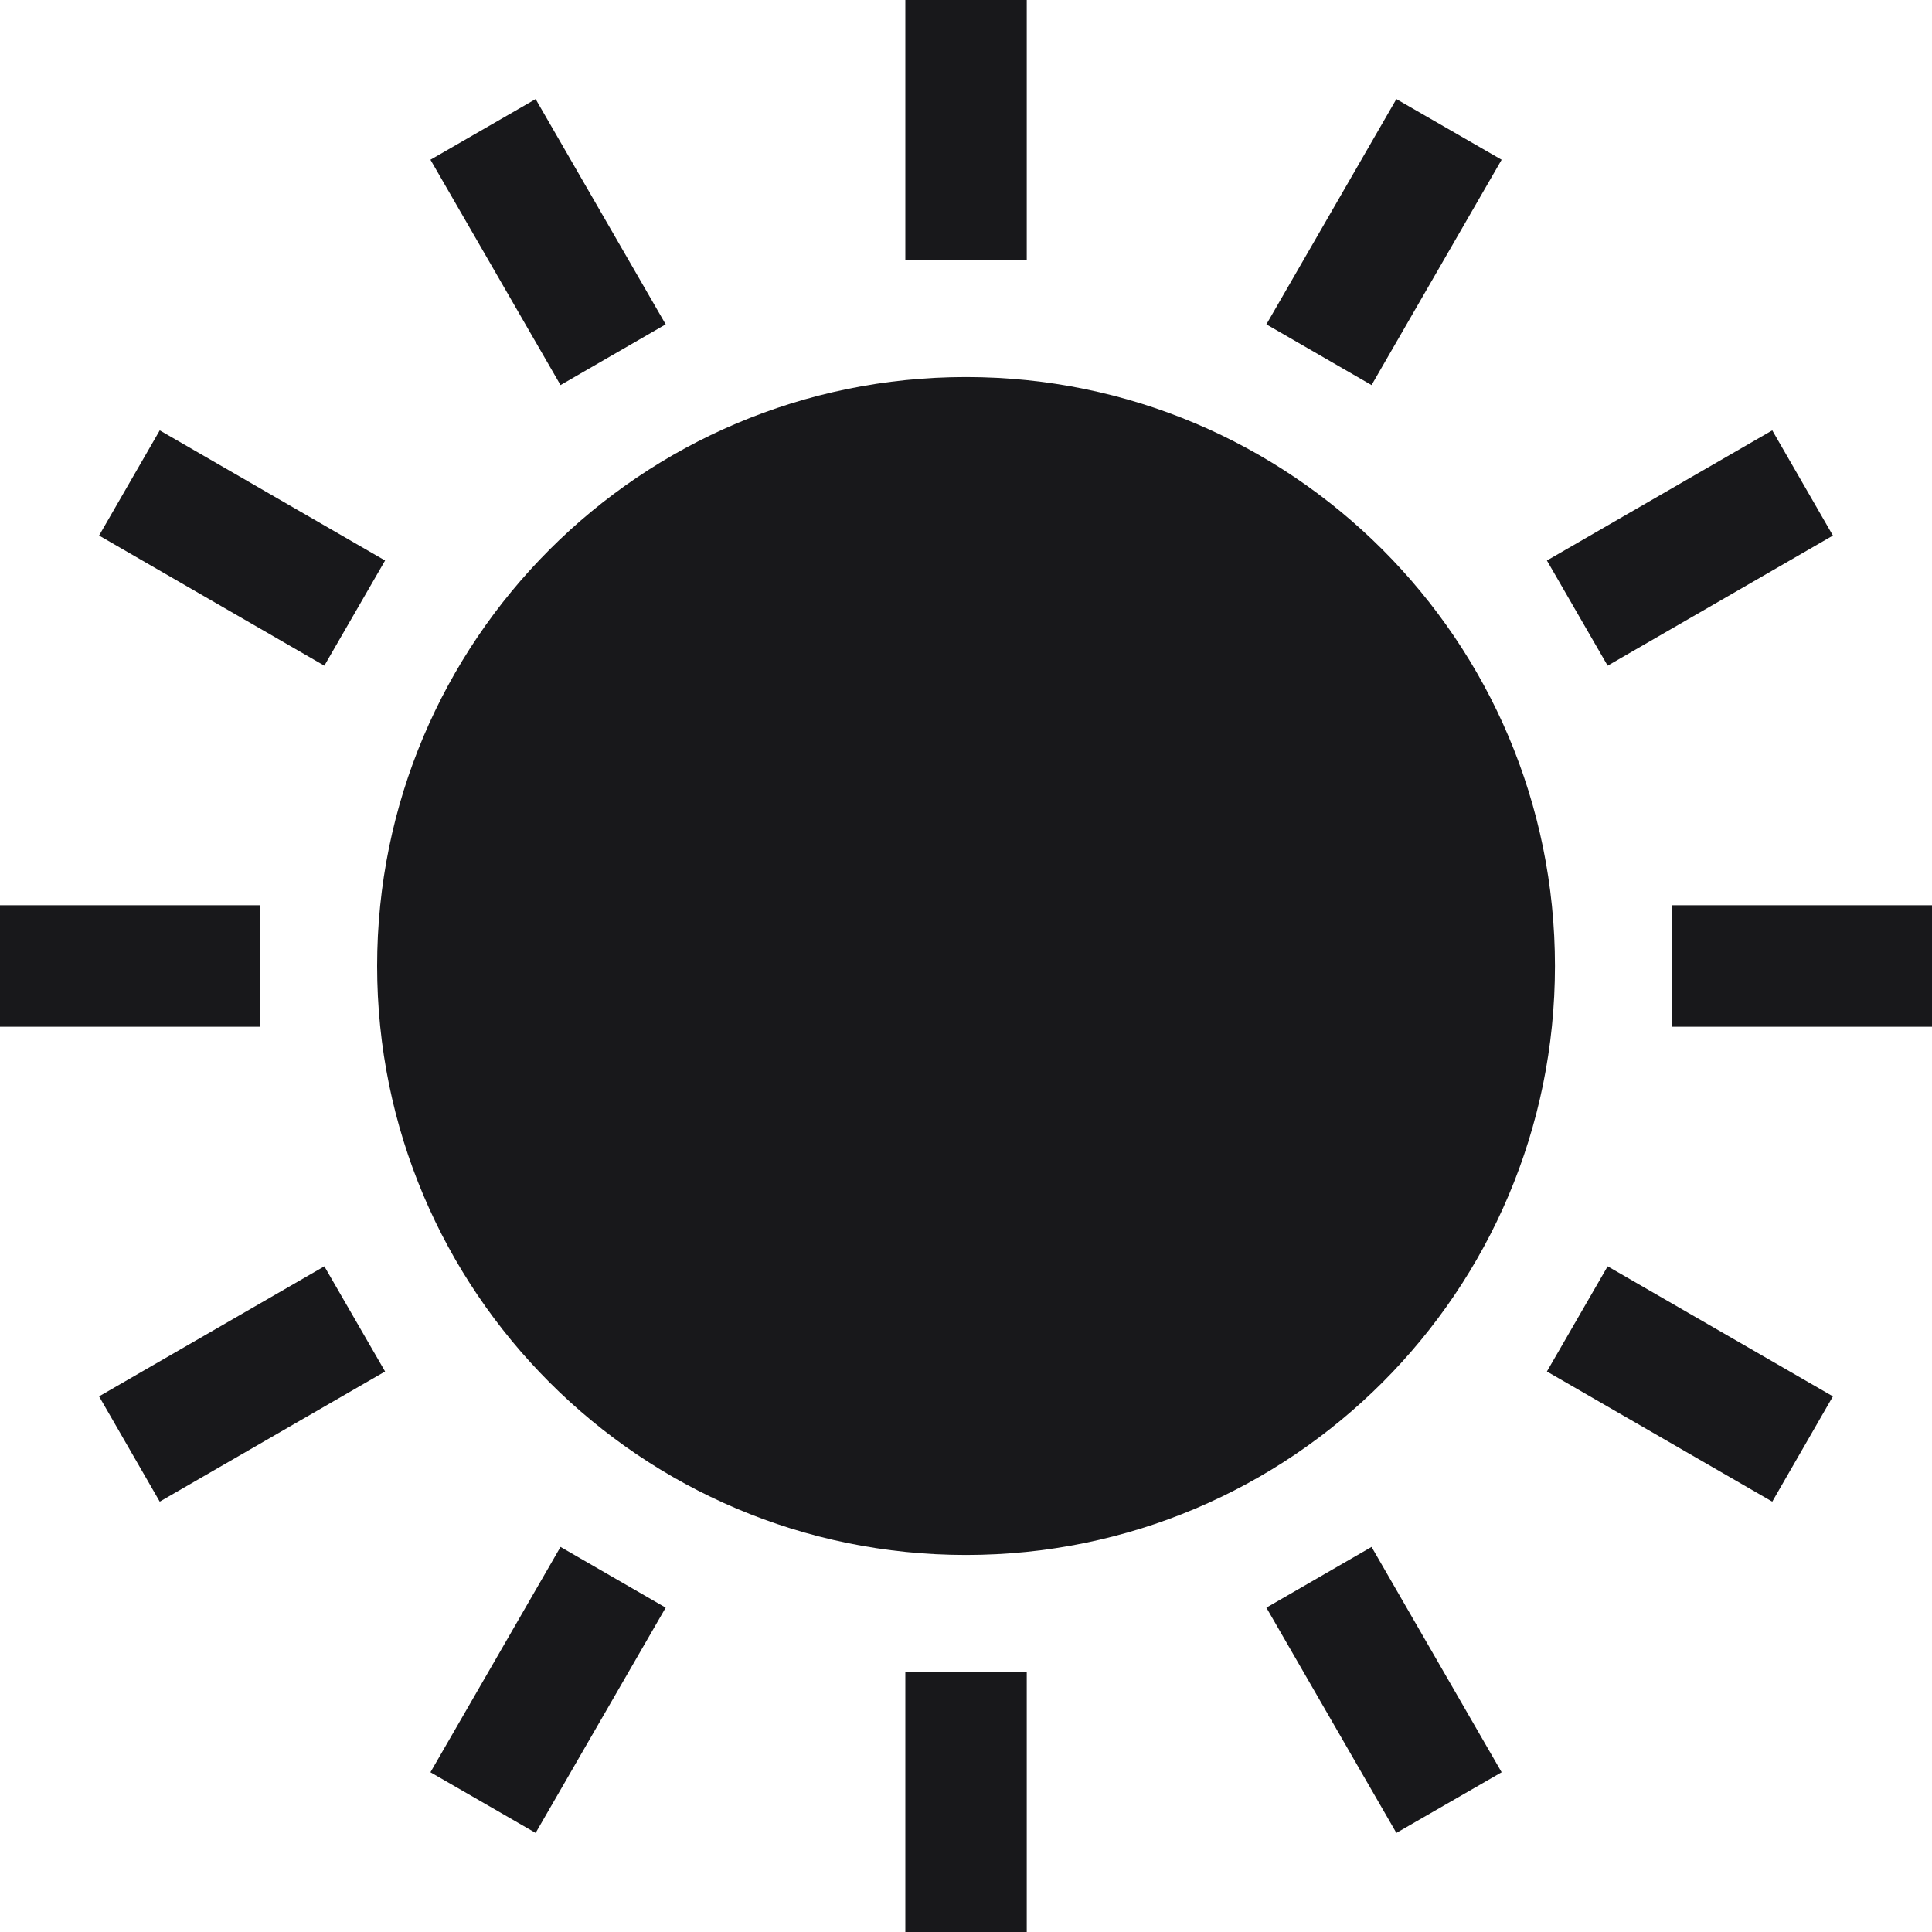
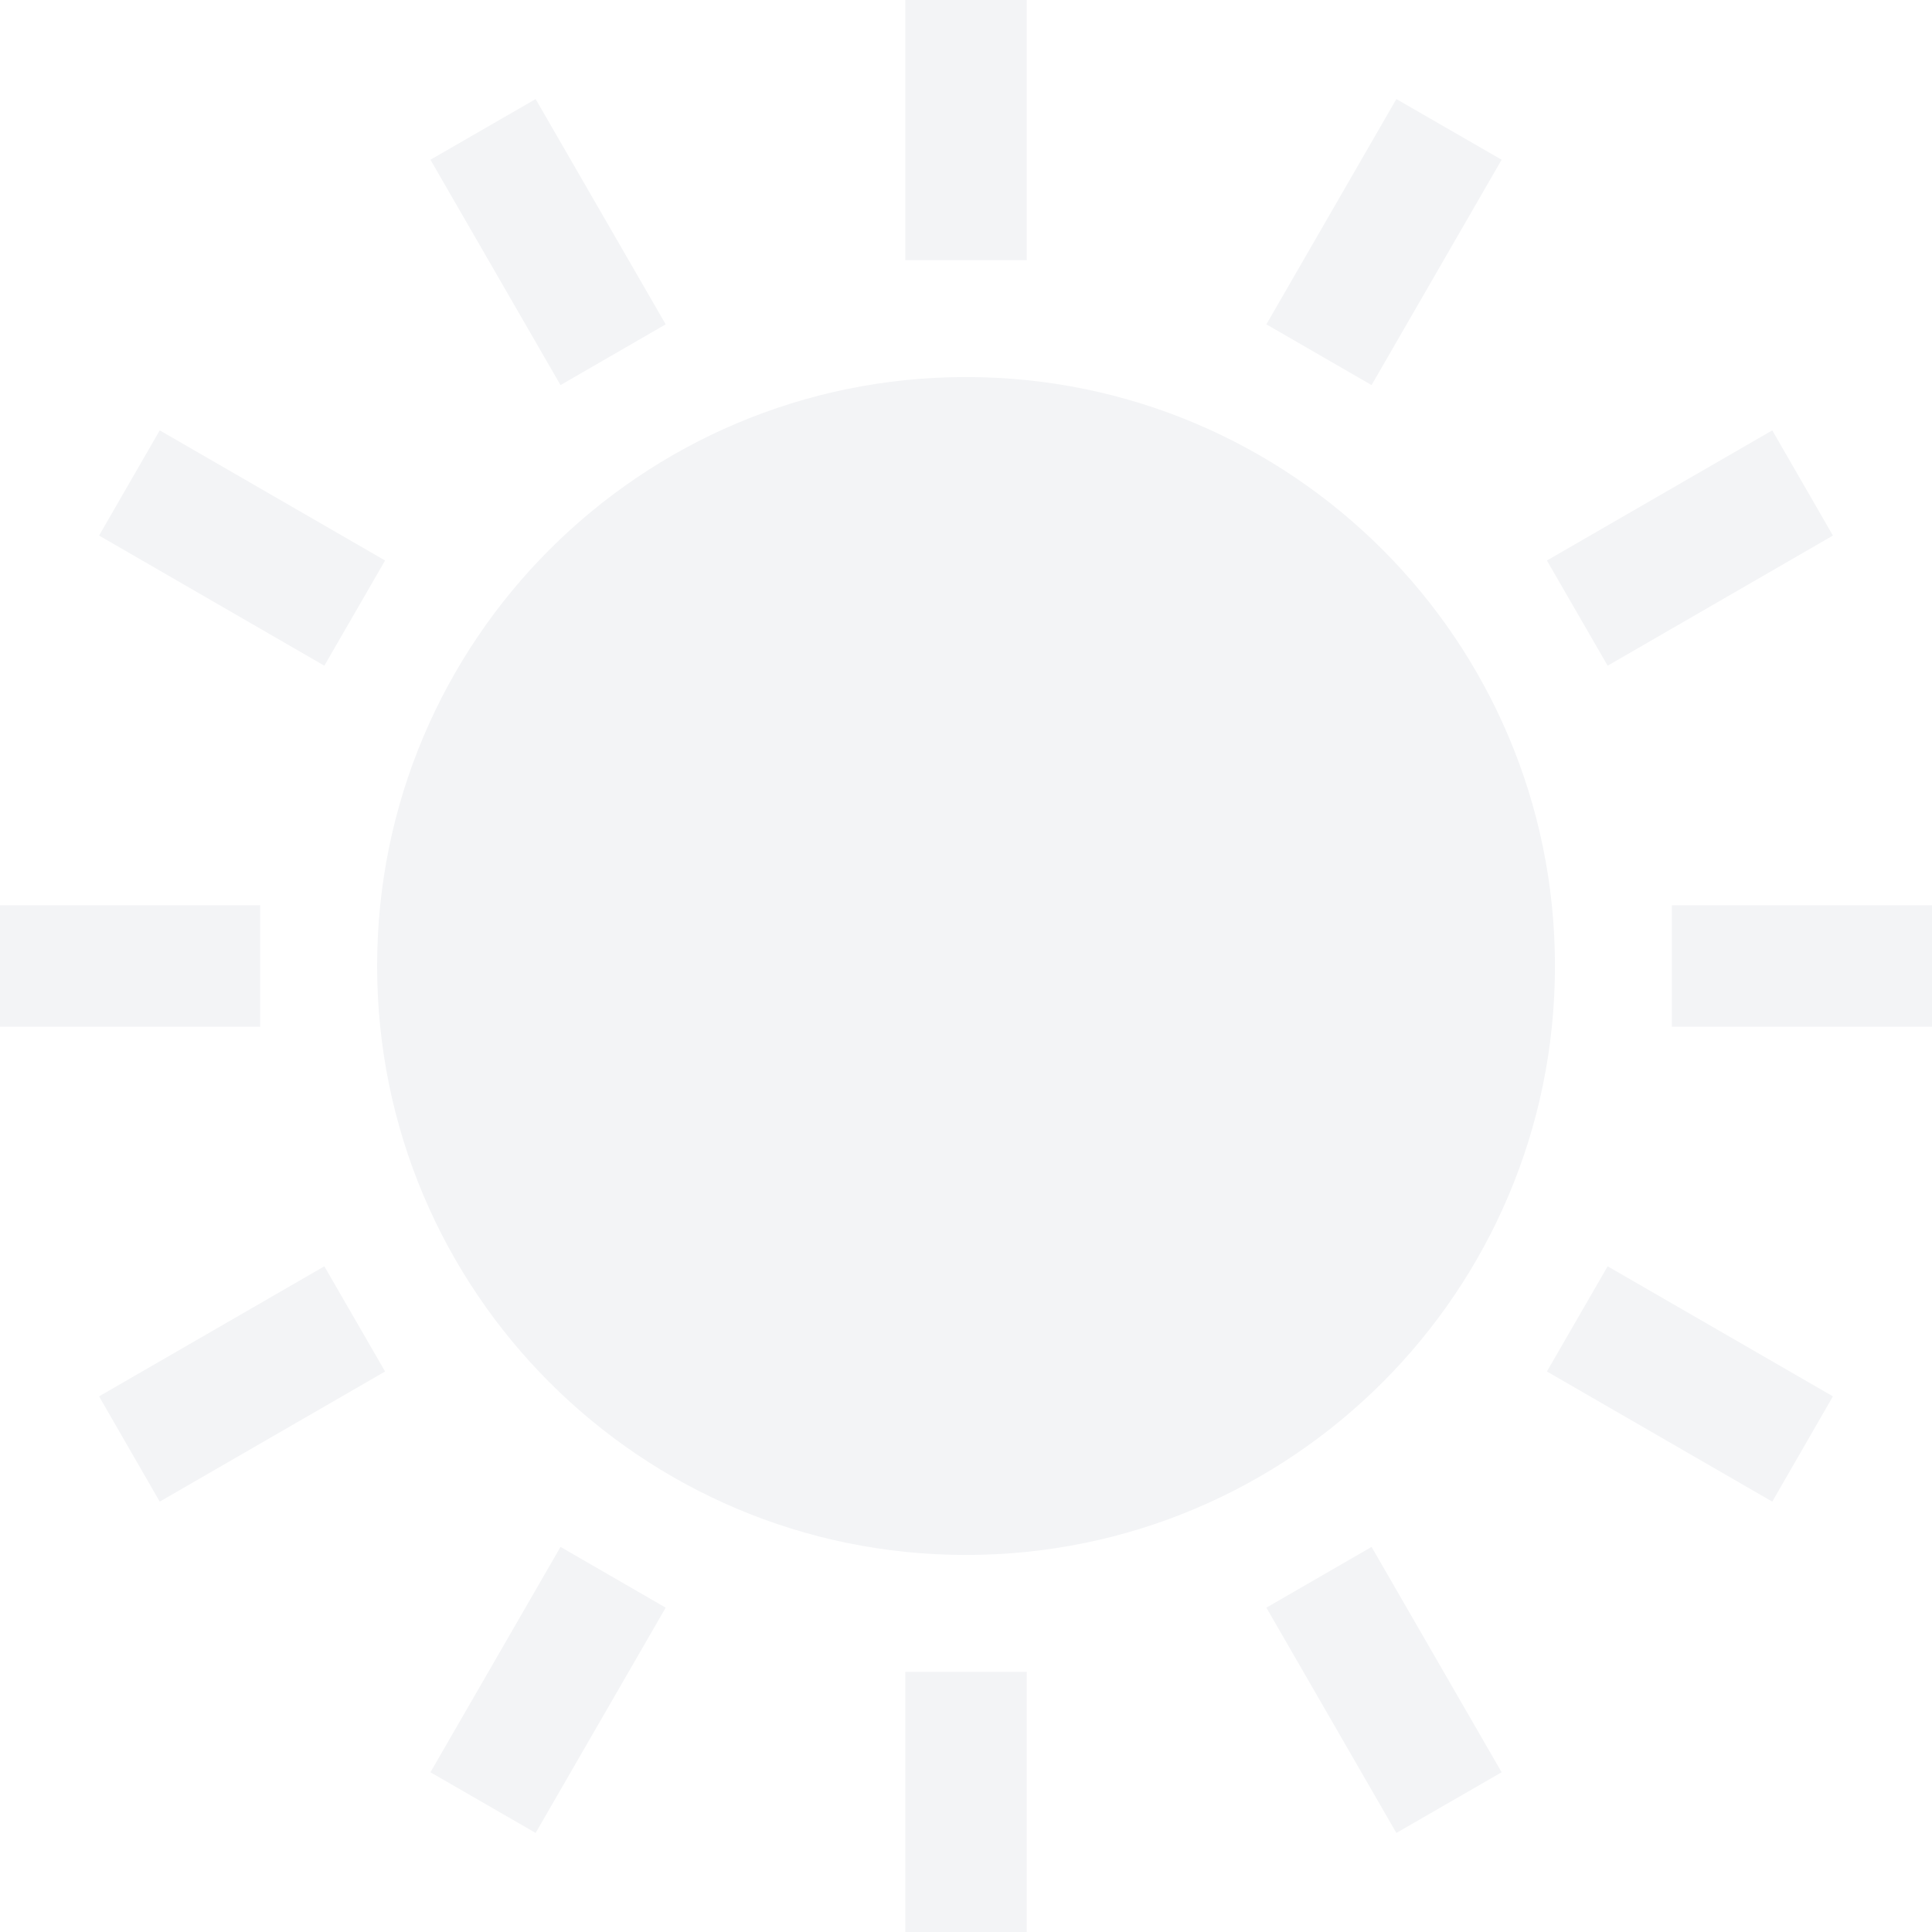
<svg xmlns="http://www.w3.org/2000/svg" width="25" height="25" viewBox="0 0 25 25" fill="none">
-   <path d="M3.367 11.714H0V13.286H3.367V11.714Z" fill="#18181B" />
-   <path d="M25 11.714H21.634V13.286H25V11.714Z" fill="#18181B" />
-   <path d="M1.282 18.069L2.067 19.431L4.983 17.747L4.197 16.386L1.282 18.069Z" fill="#18181B" />
-   <path d="M23.718 6.93L22.933 5.569L20.017 7.253L20.803 8.614L23.718 6.93Z" fill="#18181B" />
-   <path d="M5.57 22.933L6.931 23.718L8.614 20.803L7.253 20.017L5.57 22.933Z" fill="#18181B" />
-   <path d="M19.431 2.067L18.069 1.282L16.387 4.197L17.748 4.983L19.431 2.067Z" fill="#18181B" />
-   <path d="M13.286 21.633H11.715V25H13.286V21.633Z" fill="#18181B" />
-   <path d="M13.286 0H11.715V3.367H13.286V0Z" fill="#18181B" />
-   <path d="M16.387 20.803L18.069 23.718L19.431 22.933L17.748 20.017L16.387 20.803Z" fill="#18181B" />
-   <path d="M8.614 4.197L6.931 1.282L5.57 2.067L7.253 4.983L8.614 4.197Z" fill="#18181B" />
-   <path d="M20.017 17.747L22.933 19.431L23.718 18.069L20.803 16.386L20.017 17.747Z" fill="#18181B" />
-   <path d="M4.983 7.253L2.067 5.569L1.282 6.93L4.197 8.614L4.983 7.253Z" fill="#18181B" />
-   <path d="M12.5 4.879C8.291 4.879 4.88 8.291 4.88 12.5C4.88 16.709 8.291 20.121 12.5 20.121C16.709 20.121 20.121 16.709 20.121 12.5C20.121 8.291 16.709 4.879 12.5 4.879Z" fill="#18181B" />
+   <path d="M3.367 11.714H0V13.286H3.367V11.714Z" fill="#F3F4F6" />
+   <path d="M25 11.714H21.634V13.286H25V11.714Z" fill="#F3F4F6" />
+   <path d="M1.282 18.069L2.067 19.431L4.983 17.747L4.197 16.386L1.282 18.069Z" fill="#F3F4F6" />
+   <path d="M23.718 6.93L22.933 5.569L20.017 7.253L20.803 8.614L23.718 6.93Z" fill="#F3F4F6" />
+   <path d="M5.57 22.933L6.931 23.718L8.614 20.803L7.253 20.017L5.57 22.933Z" fill="#F3F4F6" />
+   <path d="M19.431 2.067L18.069 1.282L16.387 4.197L17.748 4.983L19.431 2.067Z" fill="#F3F4F6" />
+   <path d="M13.286 21.633H11.715V25H13.286V21.633Z" fill="#F3F4F6" />
+   <path d="M13.286 0H11.715V3.367H13.286V0Z" fill="#F3F4F6" />
+   <path d="M16.387 20.803L18.069 23.718L19.431 22.933L17.748 20.017L16.387 20.803Z" fill="#F3F4F6" />
+   <path d="M8.614 4.197L6.931 1.282L5.57 2.067L7.253 4.983L8.614 4.197Z" fill="#F3F4F6" />
+   <path d="M20.017 17.747L22.933 19.431L23.718 18.069L20.803 16.386L20.017 17.747Z" fill="#F3F4F6" />
+   <path d="M4.983 7.253L2.067 5.569L1.282 6.93L4.197 8.614L4.983 7.253Z" fill="#F3F4F6" />
+   <path d="M12.5 4.879C8.291 4.879 4.88 8.291 4.88 12.5C4.88 16.709 8.291 20.121 12.5 20.121C16.709 20.121 20.121 16.709 20.121 12.5C20.121 8.291 16.709 4.879 12.5 4.879Z" fill="#F3F4F6" />
</svg>
